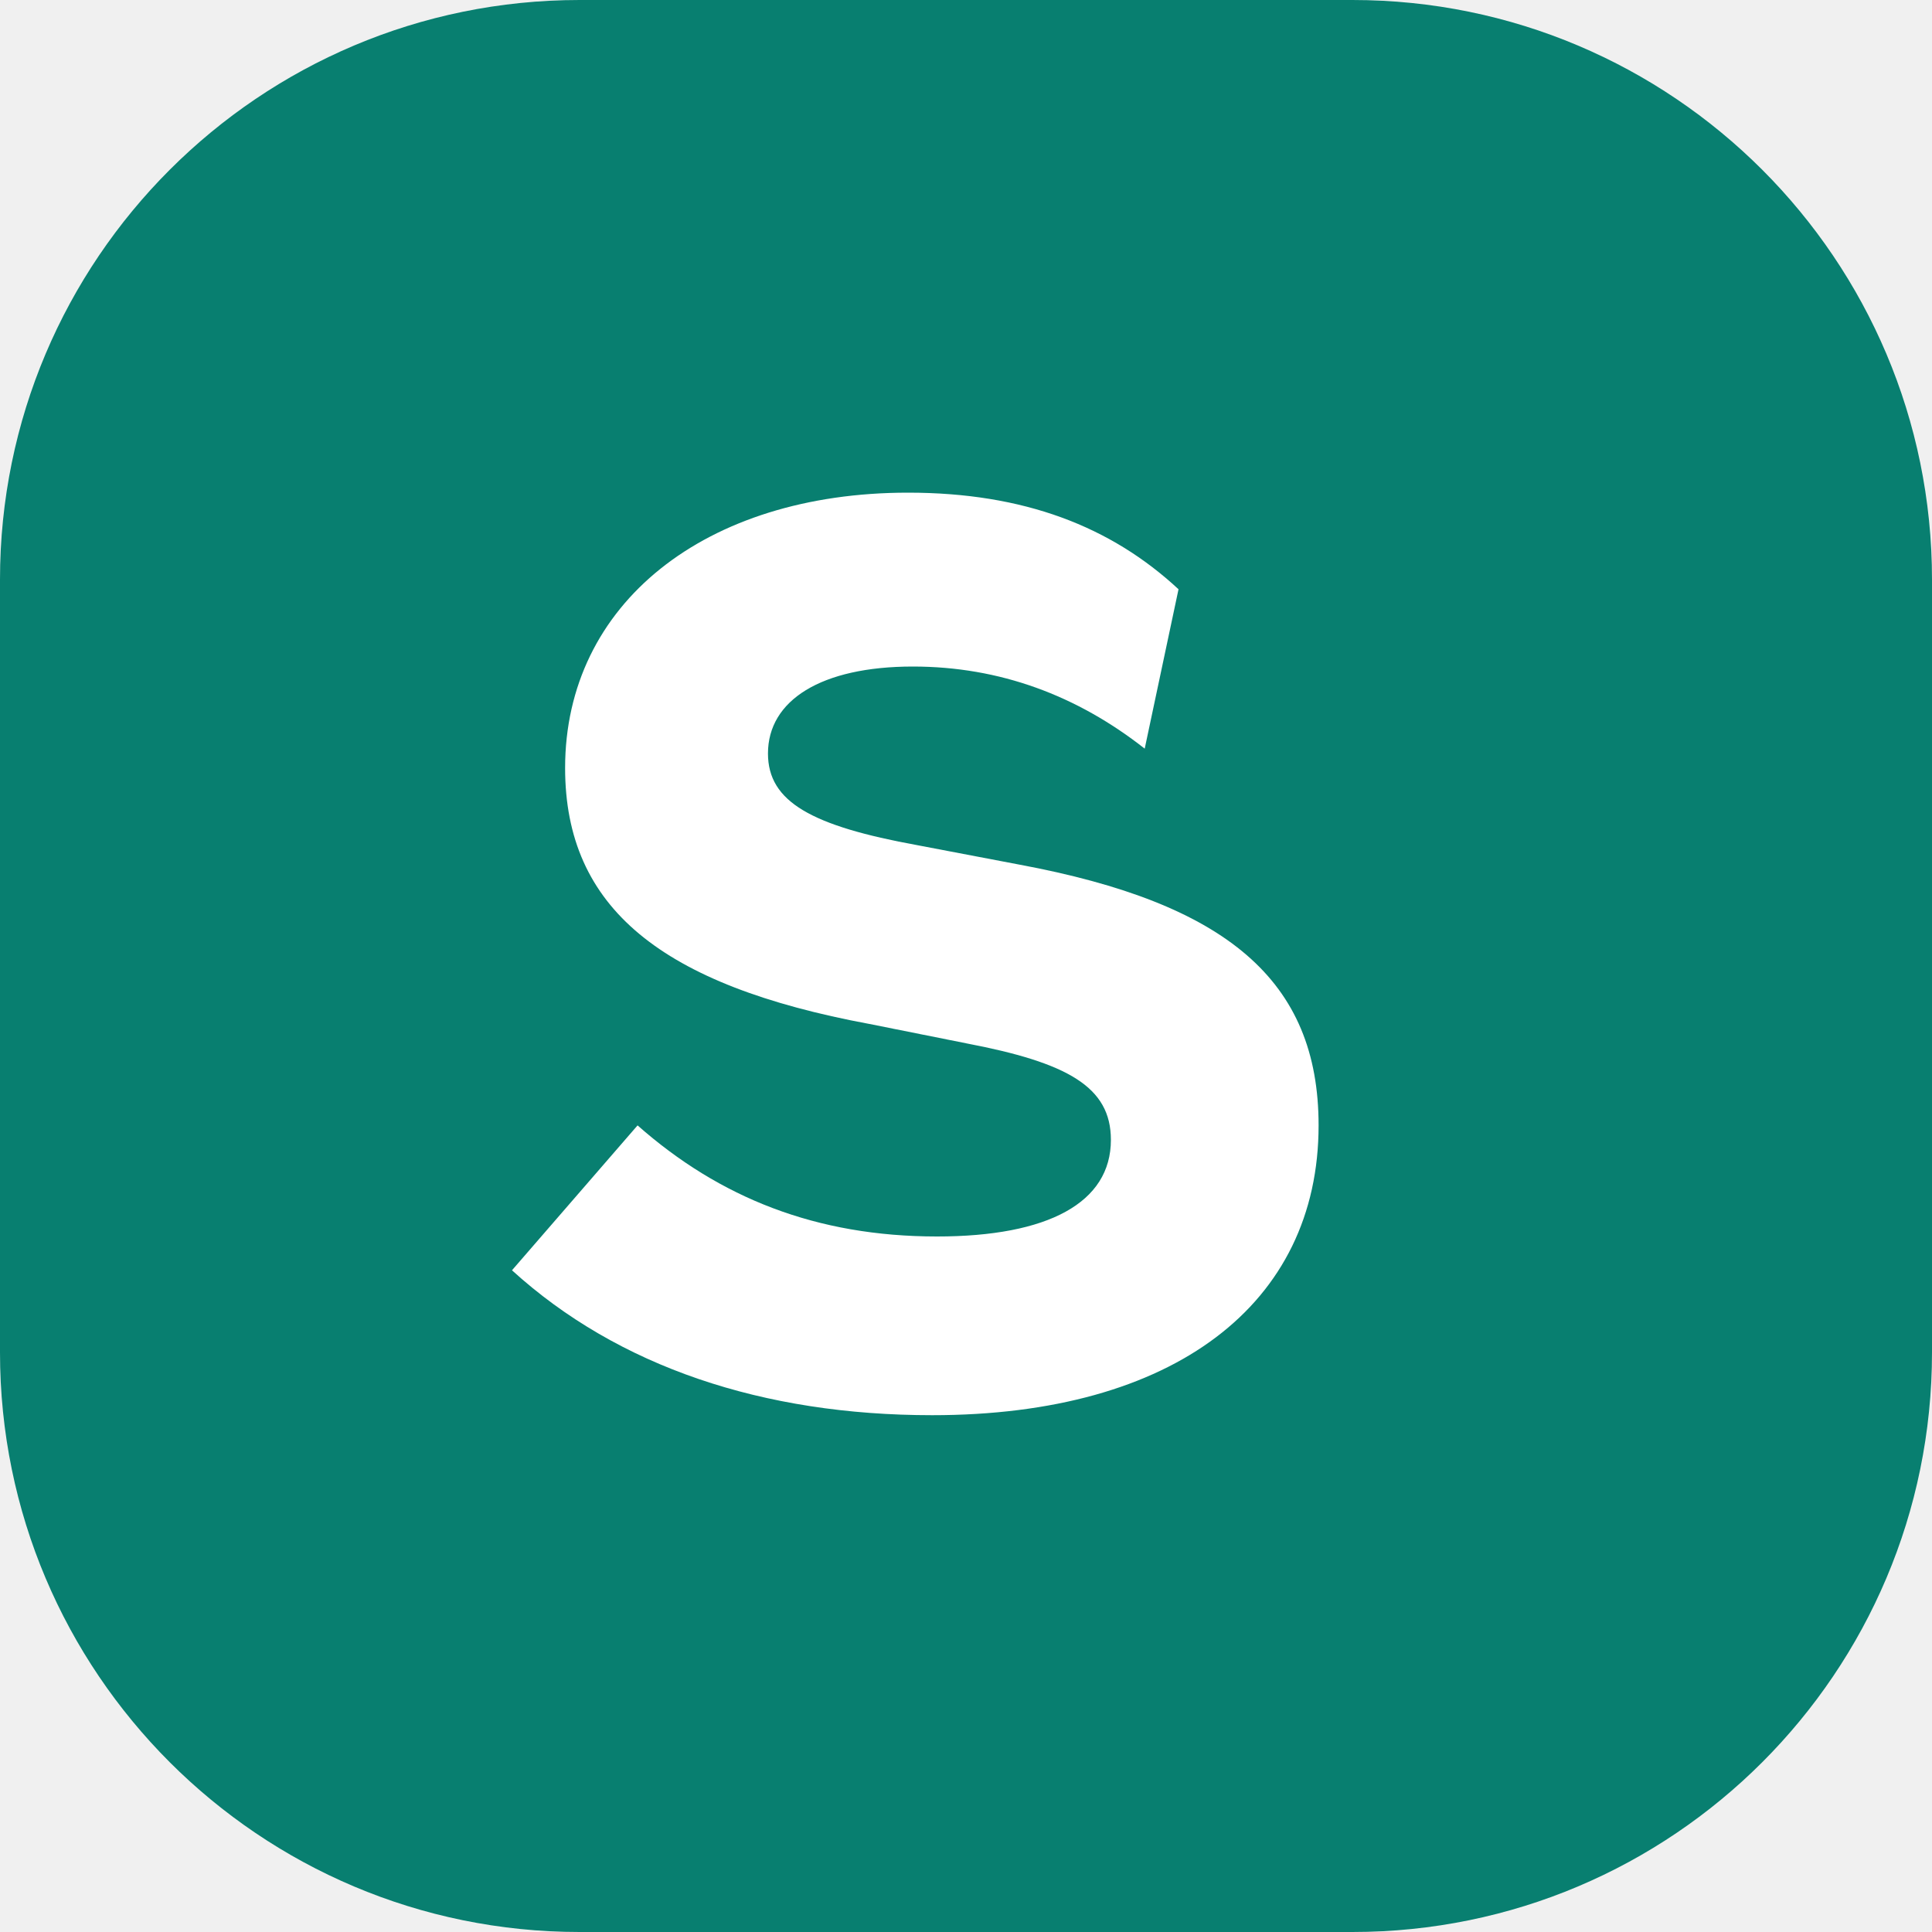
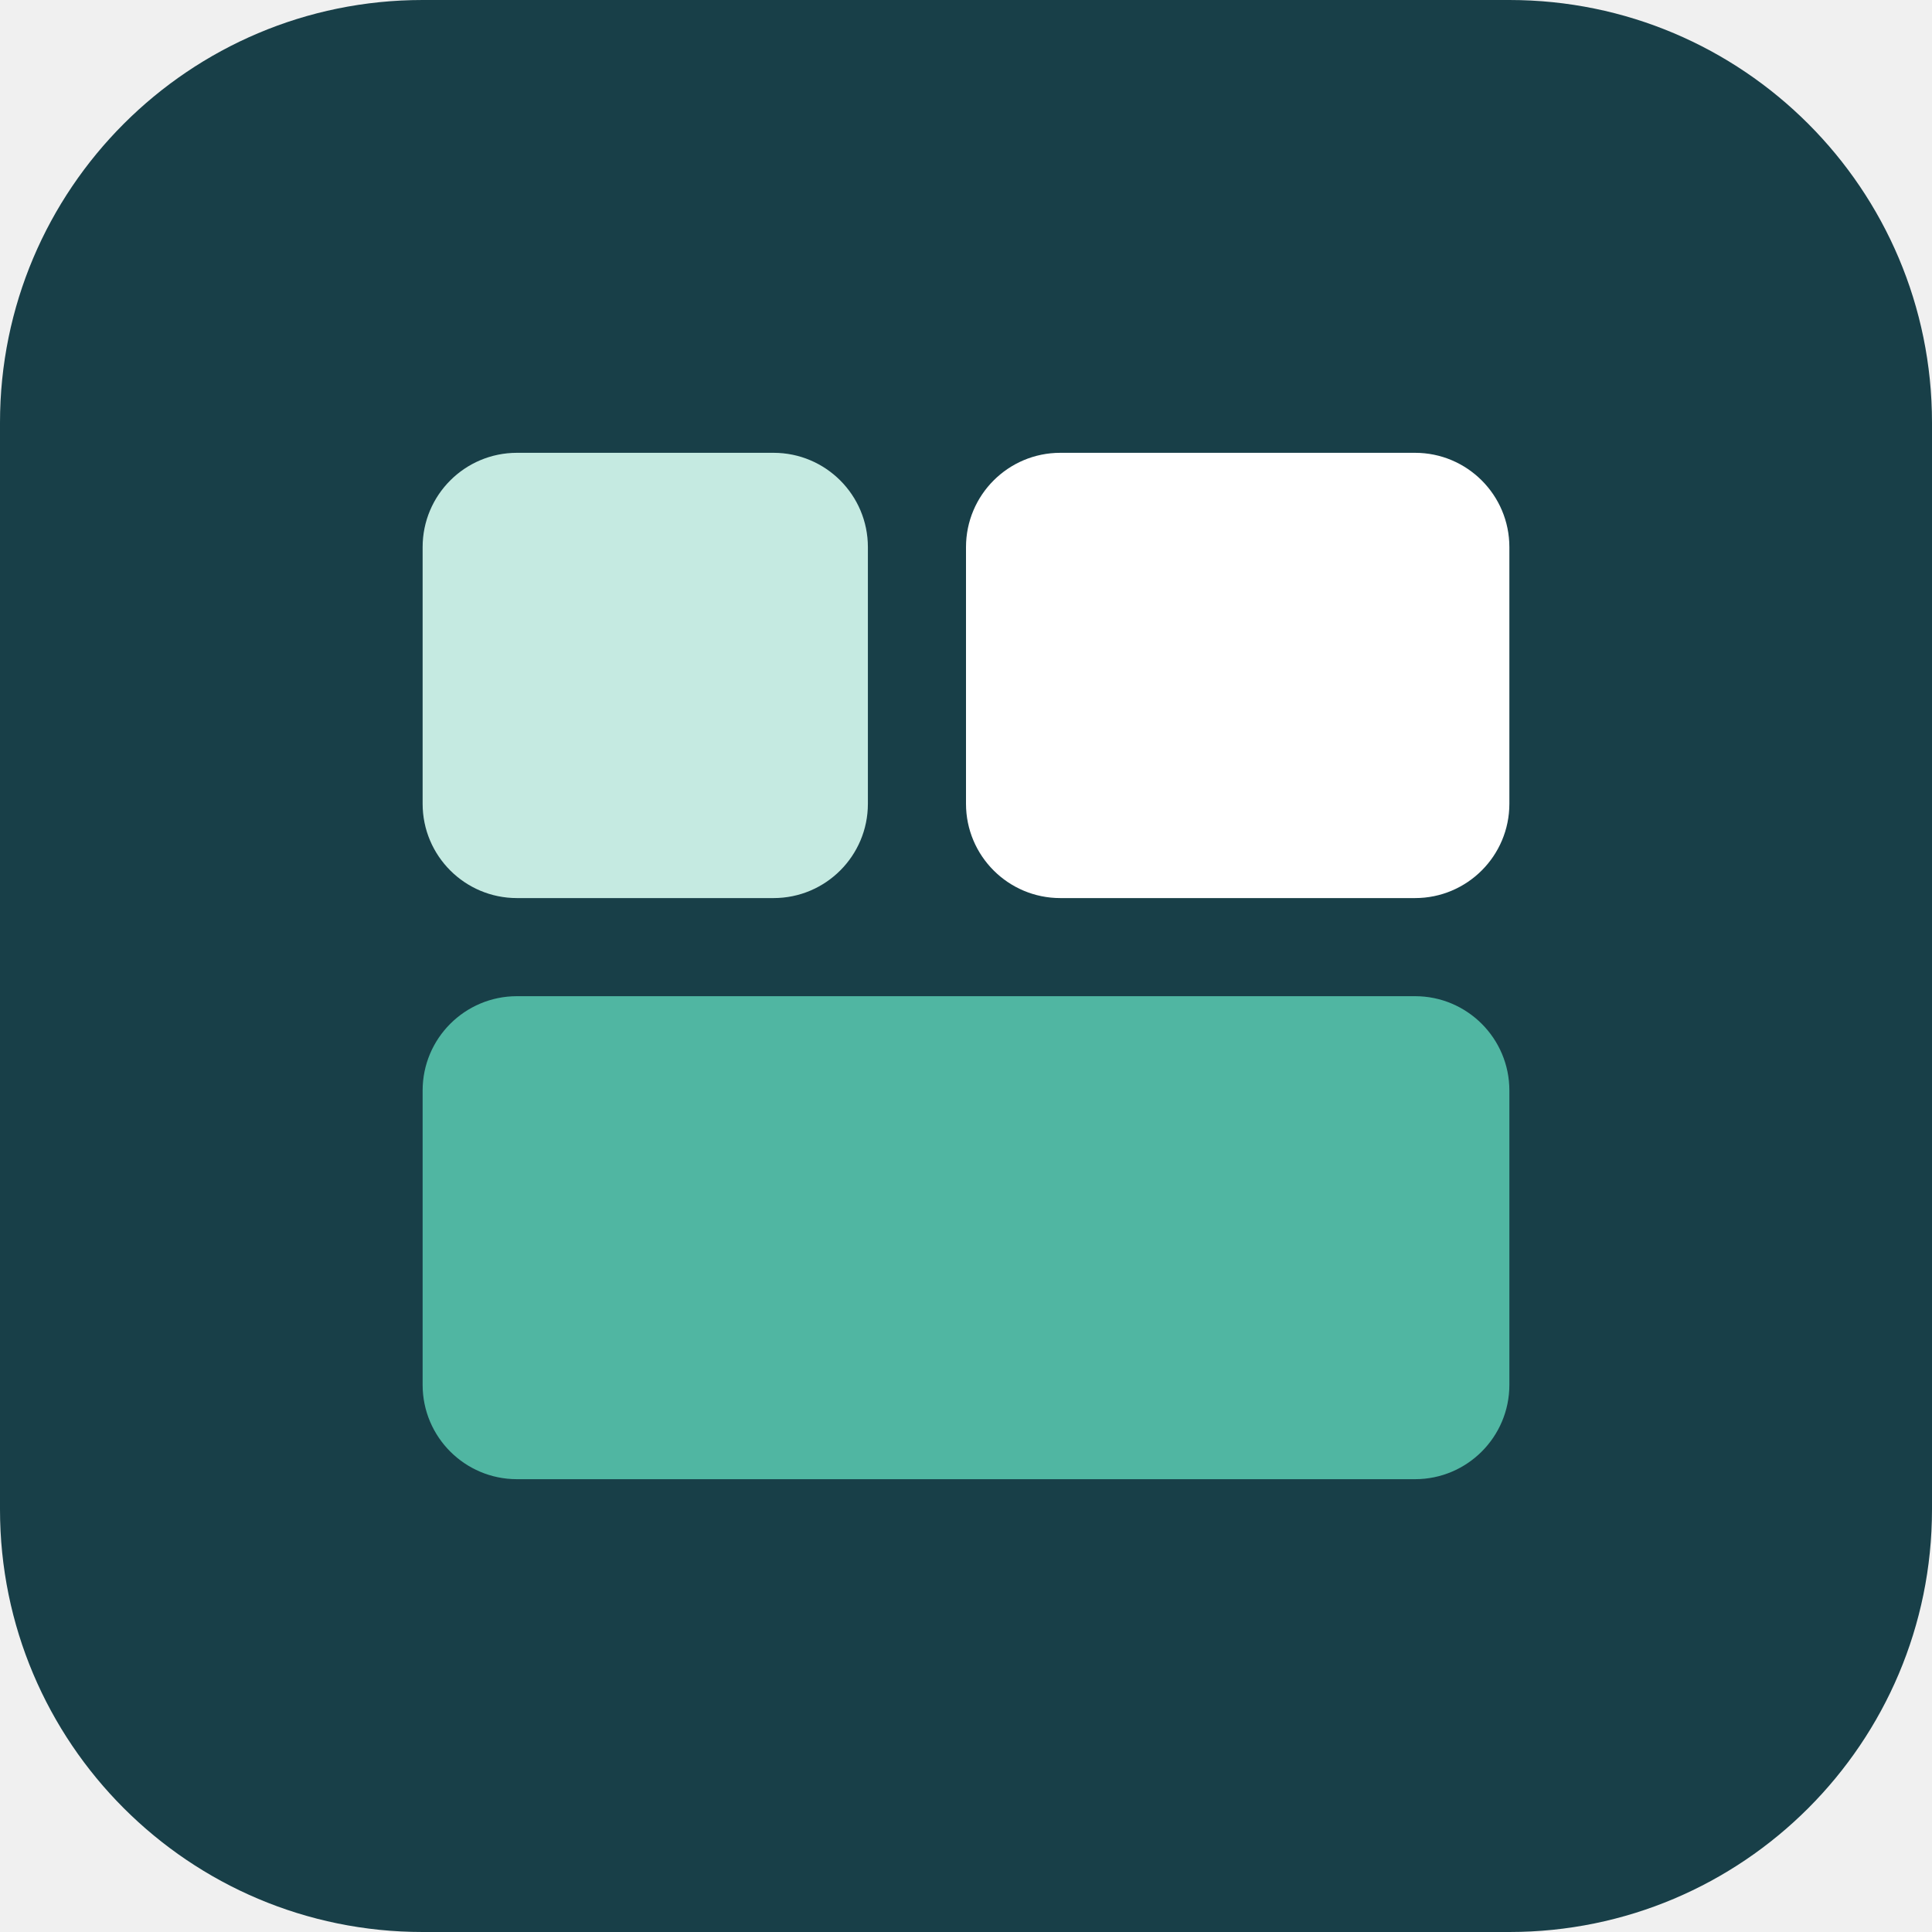
- <svg xmlns="http://www.w3.org/2000/svg" viewBox="0 0 40 40">
-   <rect width="40" height="40" rx="12" fill="#087f70" />
-   <path d="M24.4 11.2c-1.4-1.3-3.2-2-5.6-2-4.2 0-7.1 2.3-7.1 5.7 0 2.9 2 4.5 6.3 5.3l2 .4c2.1.4 3 .9 3 2 0 1.3-1.3 2-3.6 2-2.5 0-4.5-.8-6.2-2.3l-2.6 3c2.2 2 5.2 3 8.7 3 5 0 8-2.3 8-6 0-3-1.9-4.6-6.2-5.4l-2.1-.4c-2.2-.4-3.1-.9-3.1-1.9 0-1.1 1.1-1.8 3-1.8 1.8 0 3.4.6 4.8 1.7z" fill="#fff" transform="translate(0 1)" />
+ <svg xmlns="http://www.w3.org/2000/svg" width="512" height="512" viewBox="0 0 512 512">
+   <rect width="512" height="512" rx="112" fill="#183f48" />
+   <rect x="112" y="120" width="118" height="118" rx="25" fill="#c5eae1" />
+   <rect x="256" y="120" width="144" height="118" rx="25" fill="#fff" />
+   <rect x="112" y="264" width="288" height="128" rx="25" fill="#50b6a2" />
</svg>
